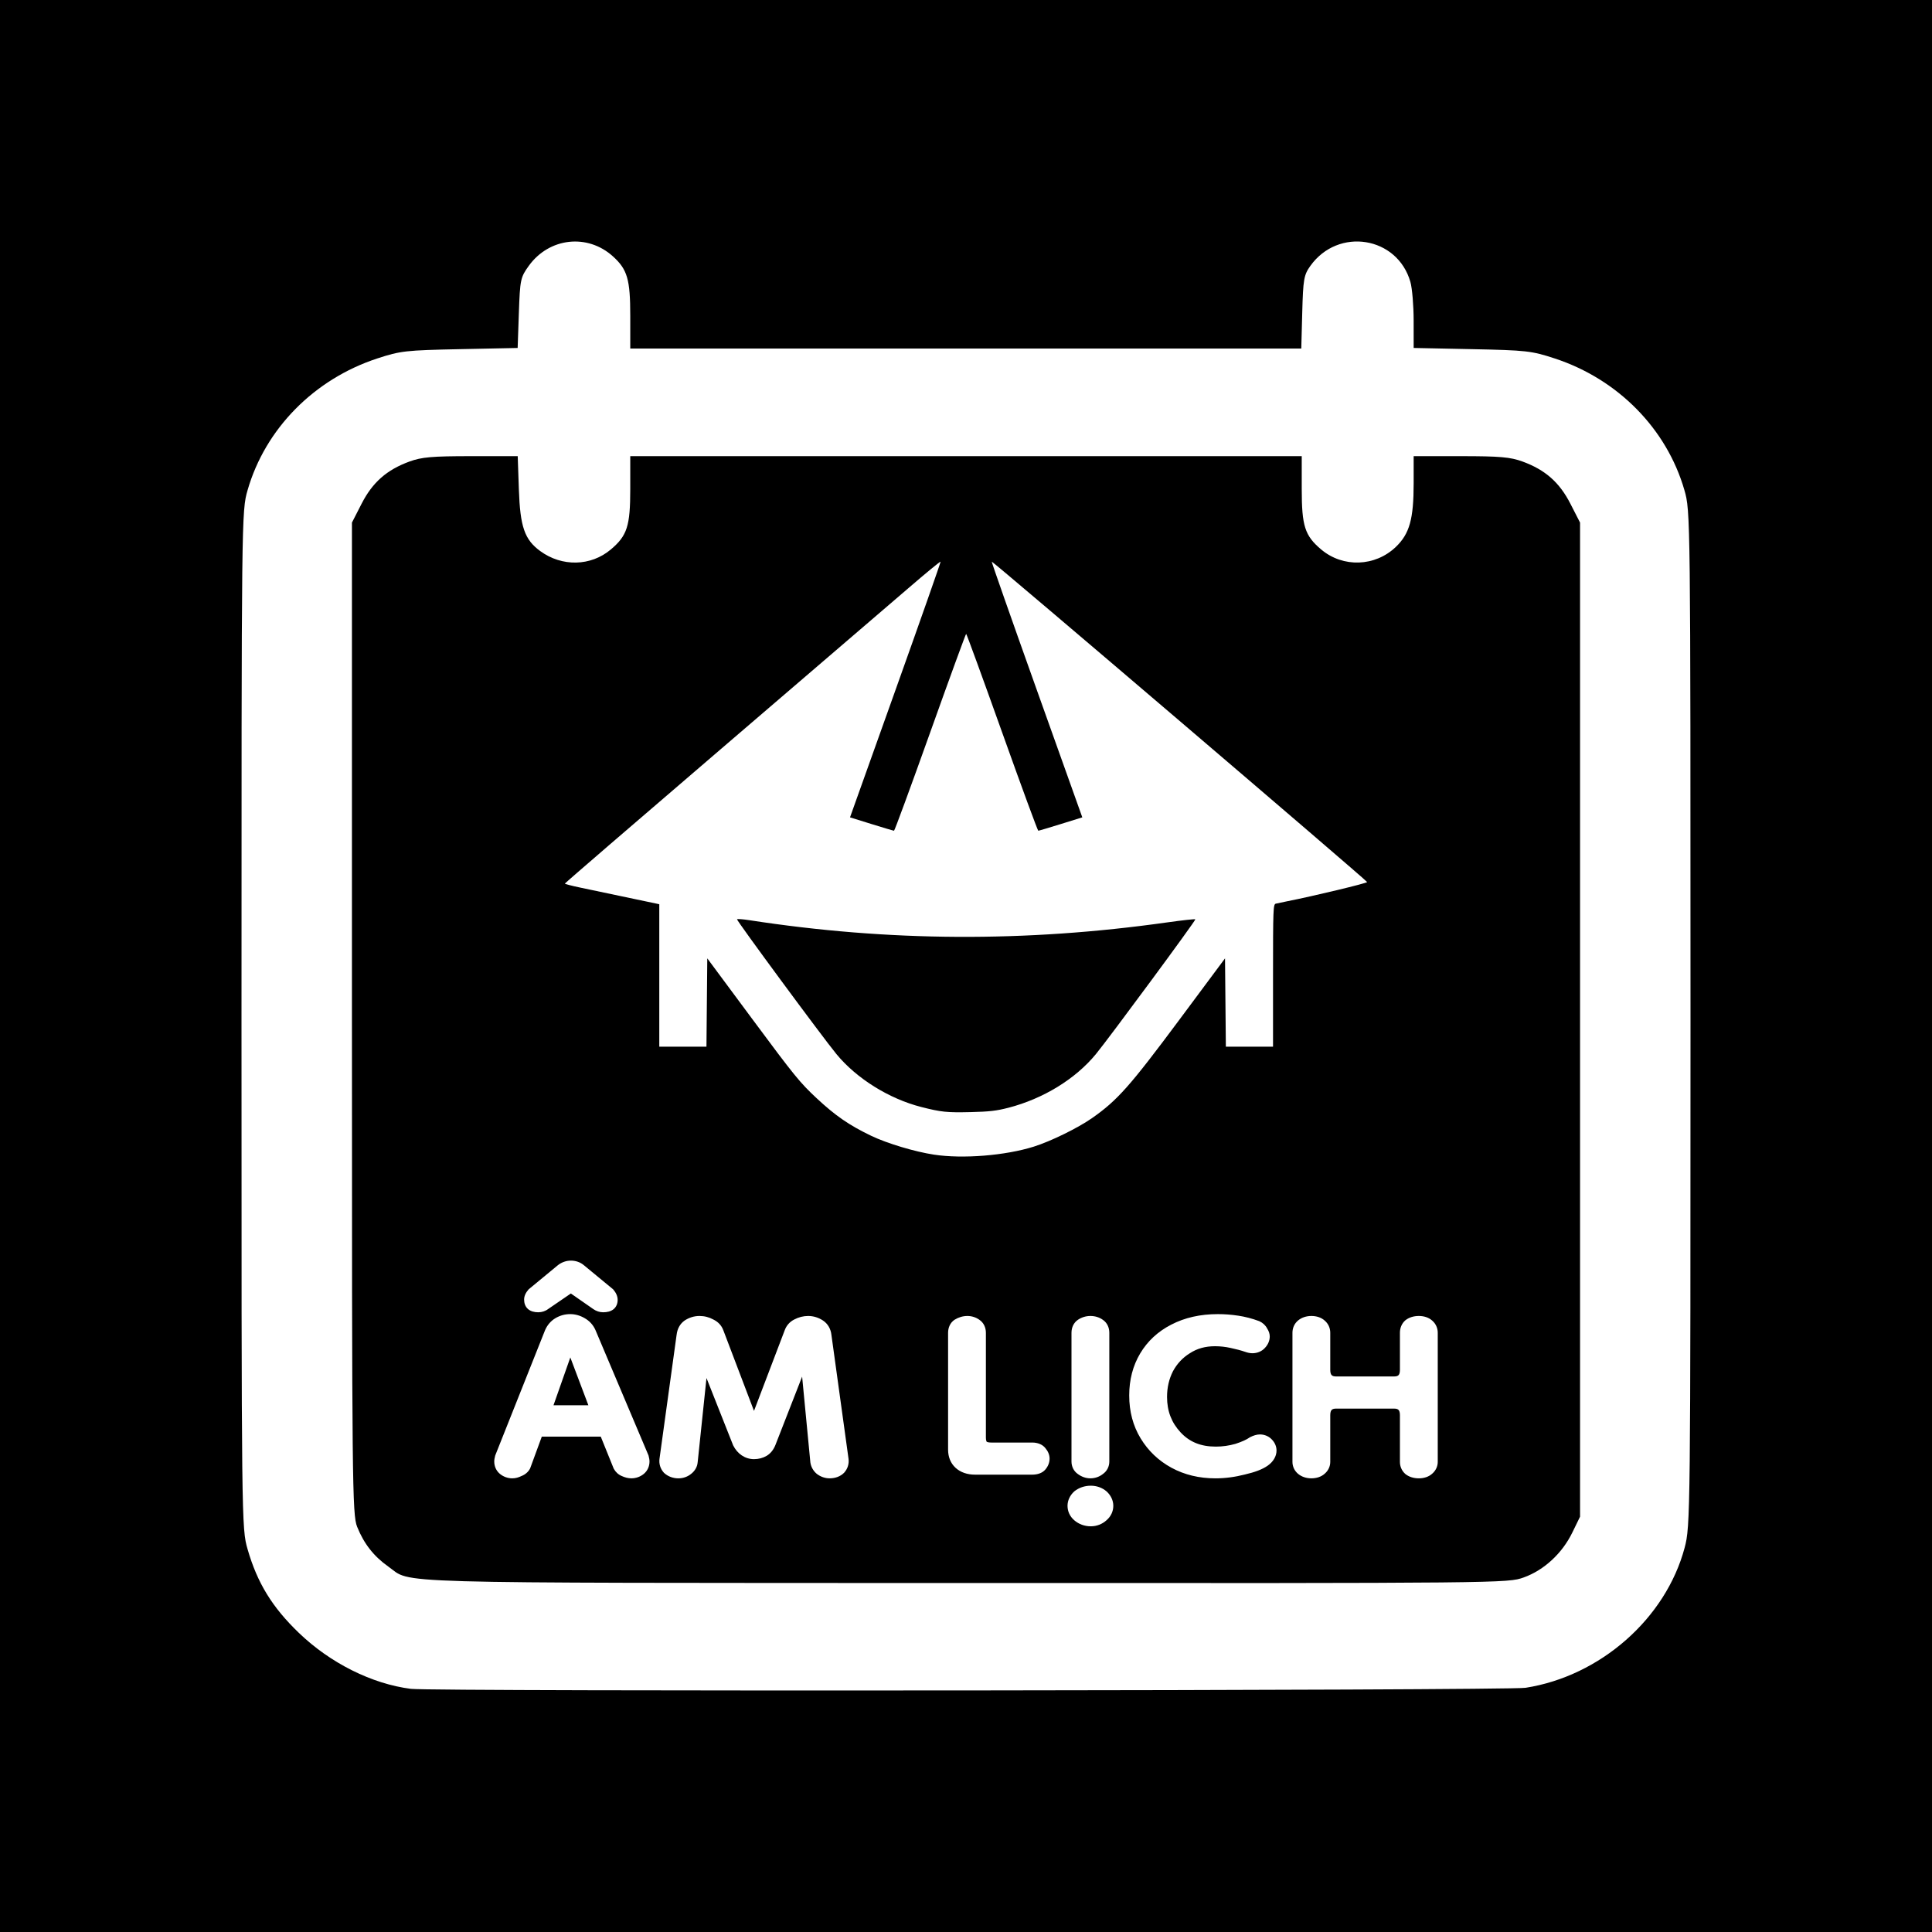
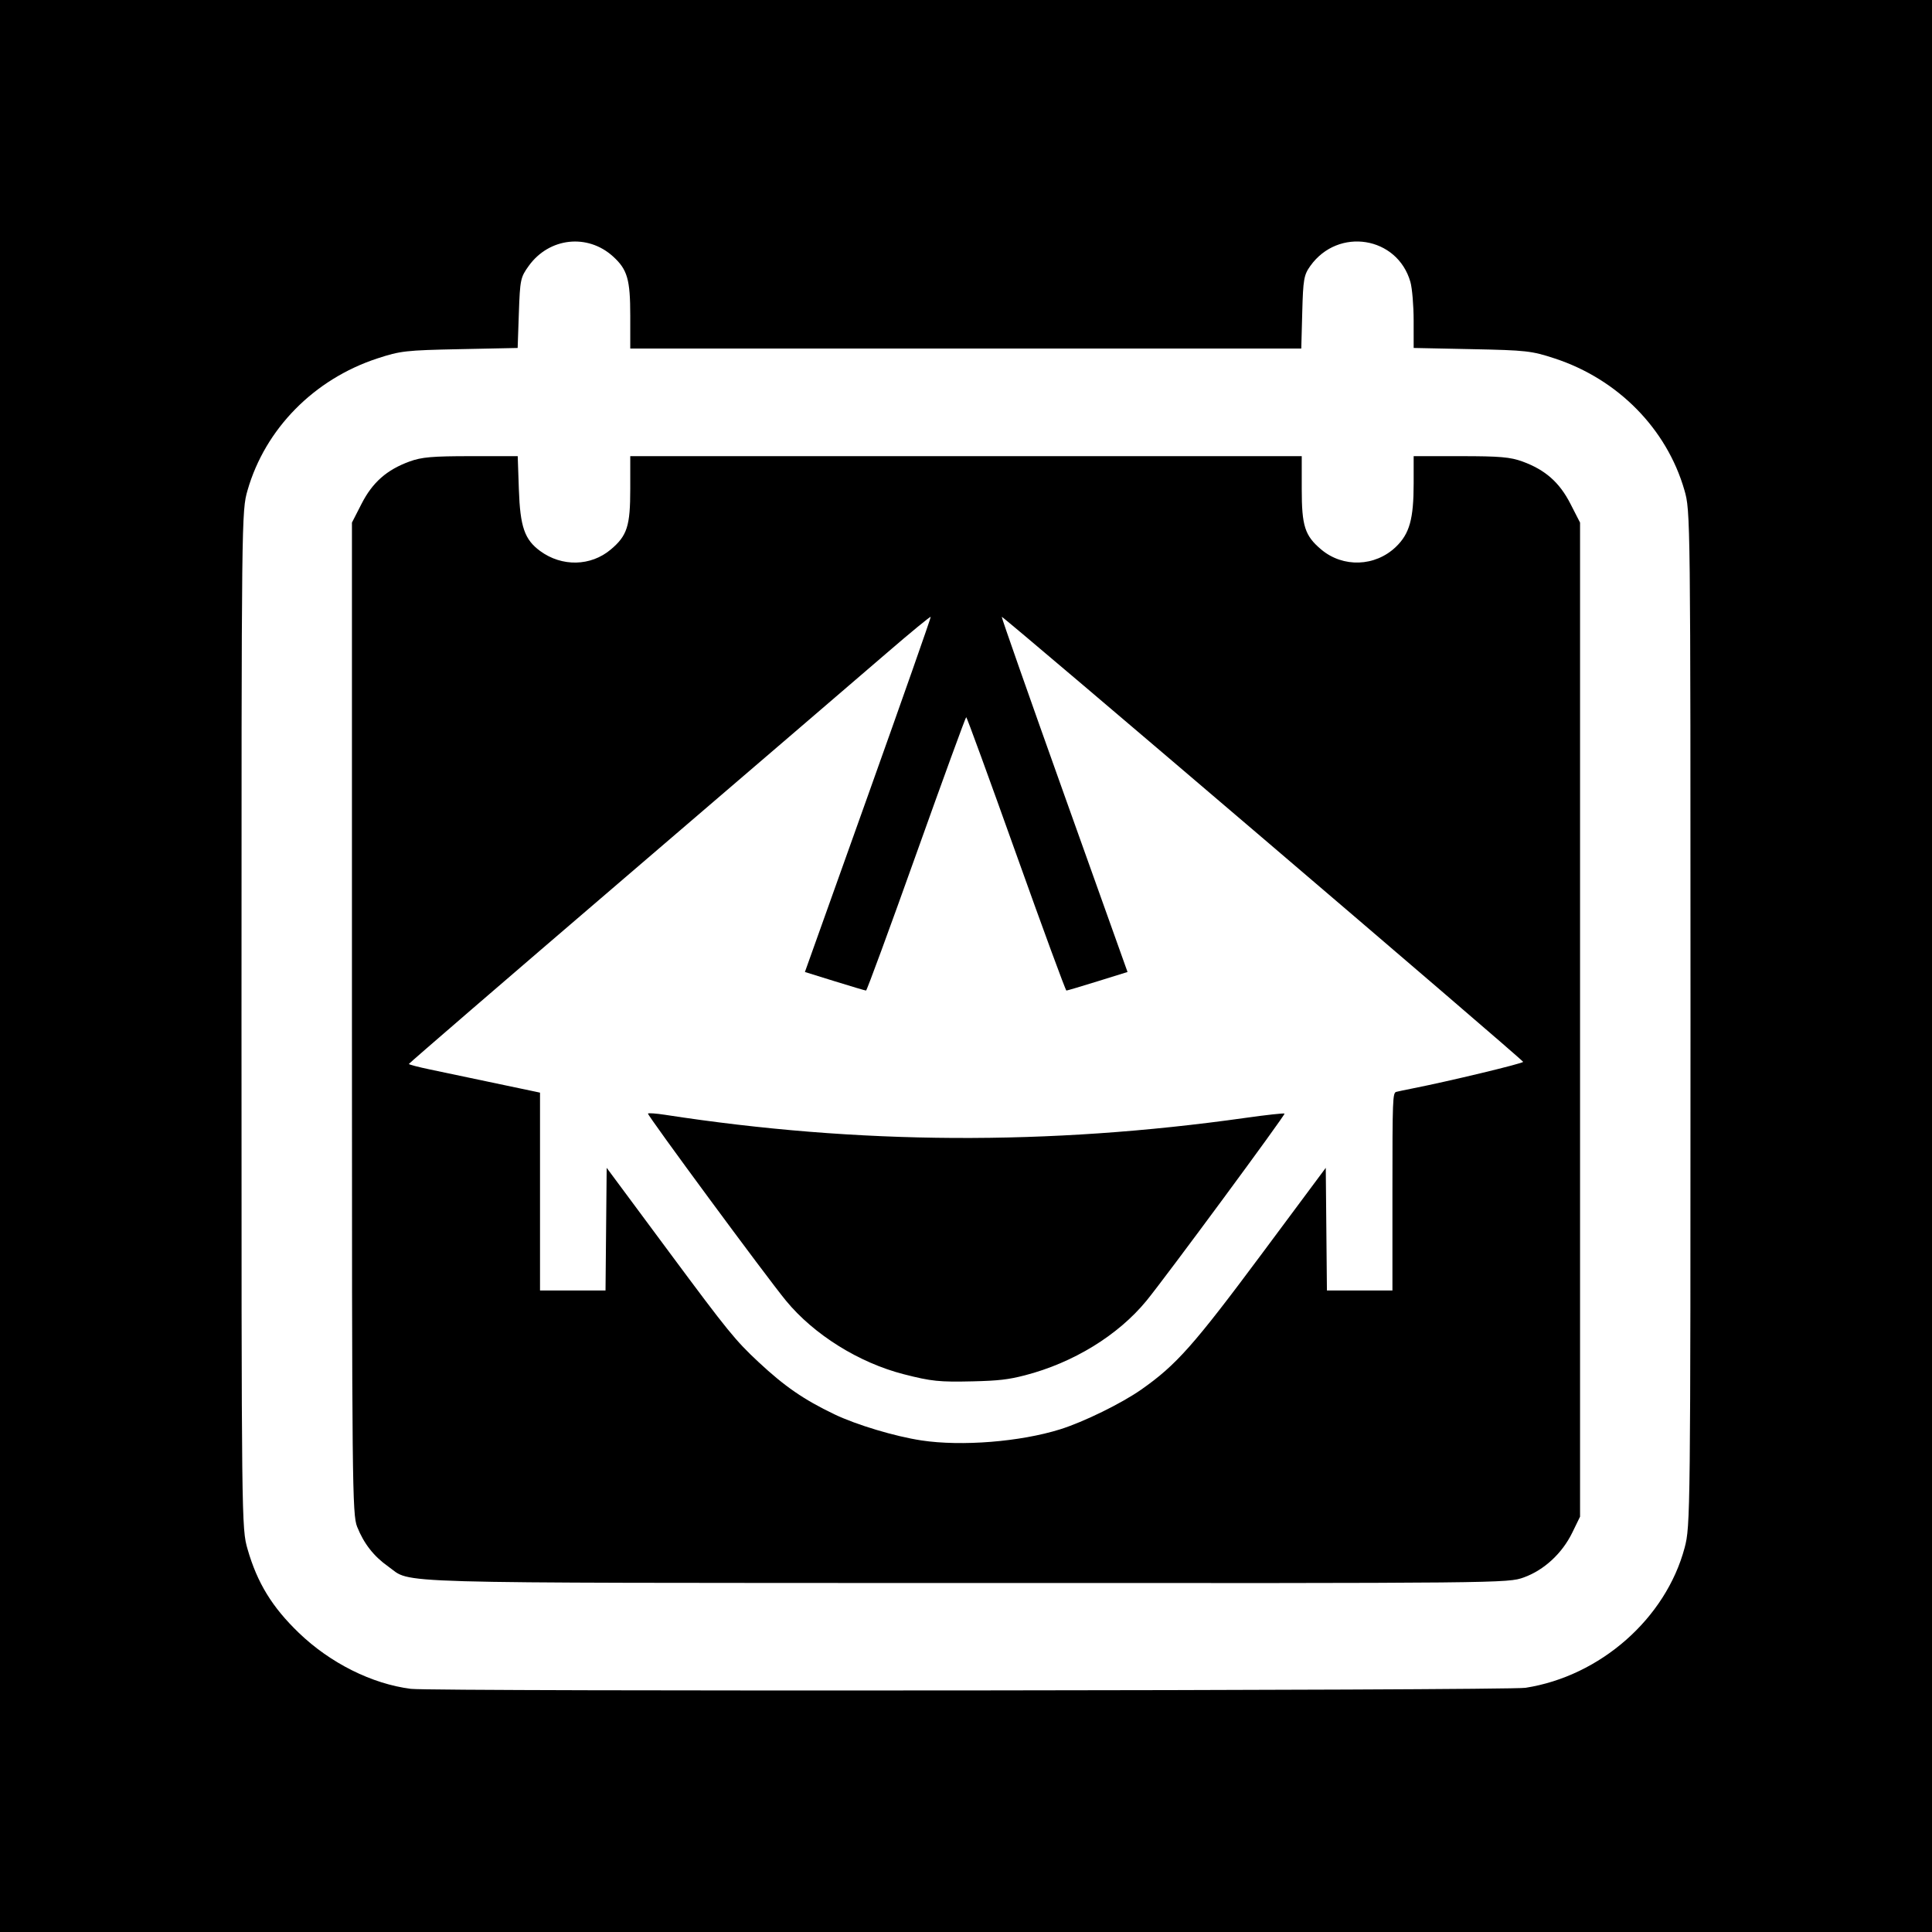
<svg xmlns="http://www.w3.org/2000/svg" width="512" height="512" viewBox="0 0 512 512" version="1.1" id="svg5">
  <defs id="defs2">
    <rect x="-407.796" y="260.929" width="179.51" height="71.176" id="rect6631" />
    <rect x="128.621" y="362.898" width="238.756" height="60.56" id="rect9350" />
    <clipPath clipPathUnits="userSpaceOnUse" id="clipPath26">
      <path d="M 0,807 H 712 V 0 H 0 Z" id="path24" />
    </clipPath>
    <mask maskUnits="userSpaceOnUse" x="0" y="0" width="1" height="1" id="mask40">
      <g id="g56">
        <g clip-path="url(#clipPath34)" id="g54">
          <path d="m 163.75,548.25 h 384.5 v -384.5 h -384.5 z" style="fill:#000000;fill-opacity:1;fill-rule:nonzero;stroke:none" id="path42" />
          <g id="g52">
            <g id="g44" />
            <g id="g50">
              <g clip-path="url(#clipPath38)" id="g48">
                <path d="M 99.917,612.083 H 612.586 V 99.414 H 99.917 Z" style="fill:#ffffff;fill-opacity:1;fill-rule:nonzero;stroke:none" id="path46" />
              </g>
            </g>
          </g>
        </g>
      </g>
    </mask>
    <clipPath clipPathUnits="userSpaceOnUse" id="clipPath34">
      <path d="m 163.75,548.25 h 384.5 v -384.5 h -384.5 z" id="path32" />
    </clipPath>
    <clipPath clipPathUnits="userSpaceOnUse" id="clipPath38">
      <path d="m 163.75,548.25 h 384.5 v -384.5 h -384.5 z" id="path36" />
    </clipPath>
    <clipPath clipPathUnits="userSpaceOnUse" id="clipPath64">
      <path d="m 163.75,548.25 h 384.5 v -384.5 h -384.5 z" id="path62" />
    </clipPath>
    <clipPath clipPathUnits="userSpaceOnUse" id="clipPath68">
      <path d="M 164,548 H 548 V 164 H 164 Z" id="path66" />
    </clipPath>
    <clipPath clipPathUnits="userSpaceOnUse" id="clipPath72">
      <path d="M 164.066,547.968 H 547.999 V 163.956 H 164.066 Z" id="path70" />
    </clipPath>
    <clipPath clipPathUnits="userSpaceOnUse" id="clipPath76">
      <path d="M 164.02,547.93 H 547.835 V 164.176 H 164.02 Z" id="path74" />
    </clipPath>
    <clipPath clipPathUnits="userSpaceOnUse" id="clipPath80">
      <path d="m 299.75,548.25 h 0.5 v -384.5 h -0.5 z" id="path78" />
    </clipPath>
    <clipPath clipPathUnits="userSpaceOnUse" id="clipPath84">
      <path d="m 355.75,548.25 h 0.5 v -384.5 h -0.5 z" id="path82" />
    </clipPath>
    <clipPath clipPathUnits="userSpaceOnUse" id="clipPath88">
      <path d="m 411.83,548.25 h 0.5 v -384.5 h -0.5 z" id="path86" />
    </clipPath>
    <clipPath clipPathUnits="userSpaceOnUse" id="clipPath92">
      <path d="m 163.9,412.1 h 383.933 v -0.2 H 163.9 Z" id="path90" />
    </clipPath>
    <clipPath clipPathUnits="userSpaceOnUse" id="clipPath96">
      <path d="m 163.9,356.1 h 383.933 v -0.2 H 163.9 Z" id="path94" />
    </clipPath>
    <clipPath clipPathUnits="userSpaceOnUse" id="clipPath100">
      <path d="m 163.75,300.25 h 384.233 v -0.5 H 163.75 Z" id="path98" />
    </clipPath>
  </defs>
  <rect style="fill:#000000;fill-rule:evenodd" id="rect1042" width="512" height="512" x="0" y="0" />
  <g id="g20" transform="matrix(1.3316,0,0,-1.3316,-218.0494,730.0494)" style="display:none">
    <path d="M 164,548 H 548 V 164 H 164 Z" style="display:inline;opacity:0.1;fill:#66ddb7;fill-opacity:1;fill-rule:nonzero;stroke:none" id="path104" />
    <path d="M 164,548 H 548 V 164 H 164 Z" style="fill:none;stroke:#65dcb7;stroke-width:0.5;stroke-linecap:butt;stroke-linejoin:miter;stroke-miterlimit:4;stroke-dasharray:none;stroke-opacity:1" id="path112" />
    <path d="m 164.419,164.31 383.226,383.305" style="opacity:0.3;fill:none;stroke:#65dcb7;stroke-width:0.5;stroke-linecap:square;stroke-linejoin:miter;stroke-miterlimit:4;stroke-dasharray:none;stroke-opacity:1" id="path136" />
    <path d="m 547.481,164.529 -383.107,383.047" style="opacity:0.3;fill:none;stroke:#65dcb7;stroke-width:0.5;stroke-linecap:square;stroke-linejoin:miter;stroke-miterlimit:4;stroke-dasharray:none;stroke-opacity:1" id="path148" />
    <path d="M 300,548 V 164" style="opacity:0.3;fill:none;stroke:#65dcb7;stroke-width:0.5;stroke-linecap:square;stroke-linejoin:miter;stroke-miterlimit:4;stroke-dasharray:none;stroke-opacity:1" id="path160" />
    <path d="M 356,548 V 164" style="opacity:0.3;fill:none;stroke:#65dcb7;stroke-width:0.5;stroke-linecap:square;stroke-linejoin:miter;stroke-miterlimit:4;stroke-dasharray:none;stroke-opacity:1" id="path172" />
    <path d="M 412.08,548 V 164" style="opacity:0.3;fill:none;stroke:#65dcb7;stroke-width:0.5;stroke-linecap:square;stroke-linejoin:miter;stroke-miterlimit:4;stroke-dasharray:none;stroke-opacity:1" id="path184" />
    <path d="M 547.733,412 H 164" style="opacity:0.3;fill:none;stroke:#65dcb7;stroke-width:0.2;stroke-linecap:square;stroke-linejoin:miter;stroke-miterlimit:4;stroke-dasharray:none;stroke-opacity:1" id="path196" />
    <path d="M 547.733,356 H 164" style="opacity:0.3;fill:none;stroke:#65dcb7;stroke-width:0.2;stroke-linecap:square;stroke-linejoin:miter;stroke-miterlimit:4;stroke-dasharray:none;stroke-opacity:1" id="path208" />
    <path d="M 547.733,300 H 164" style="opacity:0.3;fill:none;stroke:#65dcb7;stroke-width:0.5;stroke-linecap:square;stroke-linejoin:miter;stroke-miterlimit:4;stroke-dasharray:none;stroke-opacity:1" id="path220" />
    <g id="g16581" transform="matrix(0.8170211,0,0,0.8170211,65.14054,65.1405)">
      <path d="m 356,436 c 44.183,0 80,-35.817 80,-80 0,-44.183 -35.817,-80 -80,-80 -44.183,0 -80,35.817 -80,80 0,44.183 35.817,80 80,80 z" style="fill:none;stroke:#65dcb7;stroke-width:0.5;stroke-linecap:butt;stroke-linejoin:miter;stroke-miterlimit:4;stroke-dasharray:none;stroke-opacity:1" id="path130" />
      <path d="m 231.004,532 h 249.992 c 1.659,0 3.004,-1.345 3.004,-3.004 V 183.004 c 0,-1.659 -1.345,-3.004 -3.004,-3.004 h -249.992 c -1.659,0 -3.004,1.345 -3.004,3.004 v 345.992 c 0,1.659 1.345,3.004 3.004,3.004 z" style="fill:none;stroke:#65dcb7;stroke-width:0.5;stroke-linecap:butt;stroke-linejoin:miter;stroke-miterlimit:4;stroke-dasharray:none;stroke-opacity:1" id="path118" />
      <path d="m 207.004,508 h 297.992 c 1.659,0 3.004,-1.345 3.004,-3.004 V 207.004 c 0,-1.659 -1.345,-3.004 -3.004,-3.004 h -297.992 c -1.659,0 -3.004,1.345 -3.004,3.004 v 297.992 c 0,1.659 1.345,3.004 3.004,3.004 z" style="fill:none;stroke:#65dcb7;stroke-width:0.5;stroke-linecap:butt;stroke-linejoin:miter;stroke-miterlimit:4;stroke-dasharray:none;stroke-opacity:1" id="path122" />
      <path d="m 356,532 c 97.202,0 176,-78.798 176,-176 0,-97.202 -78.798,-176 -176,-176 -97.202,0 -176,78.798 -176,176 0,97.202 78.798,176 176,176 z" style="fill:none;stroke:#65dcb7;stroke-width:0.5;stroke-linecap:butt;stroke-linejoin:miter;stroke-miterlimit:4;stroke-dasharray:none;stroke-opacity:1" id="path126" />
      <path d="m 183.004,484 h 345.992 c 1.659,0 3.004,-1.345 3.004,-3.004 V 231.004 c 0,-1.659 -1.345,-3.004 -3.004,-3.004 h -345.992 c -1.659,0 -3.004,1.345 -3.004,3.004 v 249.992 c 0,1.659 1.345,3.004 3.004,3.004 z" style="fill:none;stroke:#65dcb7;stroke-width:0.5;stroke-linecap:butt;stroke-linejoin:miter;stroke-miterlimit:4;stroke-dasharray:none;stroke-opacity:1" id="path114" />
    </g>
  </g>
  <g id="g16590" transform="matrix(0.9458128,0,0,0.8767123,13.87192,45.626)" style="opacity:1">
    <path style="opacity:1;fill:#ffffff;stroke-width:0.84" d="m 100.449,458.458 c -10.92,-1.502 -22.588,-7.795 -31.378,-16.922 -7.483,-7.77 -11.643,-15.091 -14.364,-25.277 -1.696,-6.35 -1.707,-7.328 -1.707,-160.073 0,-152.745 0.01,-153.723 1.707,-160.073 4.956,-18.55 18.641,-33.541 36.334,-39.801 6.499,-2.299 7.947,-2.475 23.134,-2.812 l 16.201,-0.359 0.34,-10.593 c 0.324,-10.08 0.459,-10.77 2.79,-14.25 5.713,-8.528 16.45,-9.813 23.591,-2.822 4.029,3.945 4.831,6.927 4.831,17.969 v 9.871 h 94.008 94.007 l 0.272,-10.981 c 0.246,-9.947 0.459,-11.264 2.26,-13.987 7.813,-11.812 24.414,-8.94 28.046,4.852 0.496,1.883 0.904,7.139 0.906,11.681 l 0.005,8.257 16.298,0.361 c 15.292,0.338 16.726,0.512 23.23,2.813 17.693,6.26 31.379,21.251 36.334,39.801 C 458.989,102.463 459,103.446 459,255.819 c 0,150.144 -0.034,153.453 -1.639,159.962 -5.275,21.396 -23.633,38.836 -44.594,42.363 -5.074,0.854 -306.194,1.158 -312.318,0.315 z M 412.282,424.779 c 5.678,-2.204 10.75,-7.253 13.584,-13.526 l 2.188,-4.841 V 256.169 105.925 l -2.711,-5.712 c -3.062,-6.452 -7.046,-10.238 -13.414,-12.748 -3.411,-1.344 -6.358,-1.62 -17.305,-1.62 h -13.194 v 8.181 c 0,10.829 -1.147,15.264 -4.974,19.234 -5.795,6.011 -14.833,6.353 -20.939,0.791 -4.582,-4.174 -5.445,-7.068 -5.445,-18.278 v -9.928 H 256 161.927 v 9.928 c 0,11.21 -0.862,14.104 -5.445,18.278 -5.604,5.104 -13.697,5.295 -19.799,0.468 -4.374,-3.461 -5.606,-7.305 -5.967,-18.616 l -0.321,-10.058 h -13.107 c -10.862,0 -13.812,0.278 -17.218,1.62 -6.368,2.51 -10.352,6.296 -13.414,12.748 l -2.711,5.712 v 149.816 c 0,141.202 0.084,150.041 1.459,153.736 1.906,5.123 4.654,8.908 8.718,12.008 6.895,5.26 -4.218,4.917 161.641,4.983 151.143,0.06 152.038,0.05 156.52,-1.689 z" id="path1238" />
-     <path style="fill:#ffffff;stroke-width:0.443" d="m 247.006,296.977 c -5.367,-0.878 -13.141,-3.397 -17.572,-5.693 -6.187,-3.206 -10.004,-6.044 -15.302,-11.375 -4.651,-4.681 -6.205,-6.742 -17.858,-23.692 l -12.763,-18.565 -0.117,13.347 -0.117,13.347 h -6.608 -6.608 v -21.529 -21.529 l -0.992,-0.231 c -1.655,-0.385 -16.578,-3.773 -21.165,-4.804 -2.365,-0.532 -4.299,-1.076 -4.299,-1.209 0,-0.133 19.694,-18.452 43.763,-40.709 24.07,-22.257 47.732,-44.161 52.582,-48.676 4.85,-4.515 8.869,-8.079 8.93,-7.92 0.061,0.159 -5.624,17.613 -12.634,38.788 l -12.745,38.499 6.02,2.021 c 3.311,1.111 6.153,2.021 6.315,2.021 0.162,0 4.724,-13.389 10.139,-29.753 5.414,-16.364 9.945,-29.753 10.069,-29.753 0.124,0 4.655,13.389 10.069,29.753 5.414,16.364 9.977,29.753 10.139,29.753 0.162,0 3.004,-0.909 6.315,-2.021 l 6.02,-2.021 -12.745,-38.499 c -7.01,-21.175 -12.695,-38.637 -12.634,-38.806 0.117,-0.324 104.961,96.223 105.185,96.86 0.112,0.318 -15.064,4.254 -22.398,5.809 -1.334,0.283 -2.772,0.61 -3.197,0.727 -0.721,0.199 -0.772,1.615 -0.772,21.721 v 21.507 h -6.608 -6.608 l -0.117,-13.347 -0.117,-13.347 -12.787,18.547 c -13.855,20.095 -17.374,24.374 -24.435,29.711 -3.994,3.019 -11.605,7.045 -16.352,8.649 -8.046,2.72 -19.9,3.744 -28,2.419 z m 20.859,-14.164 c 9.778,-2.727 18.81,-8.701 24.537,-16.231 3.783,-4.973 28.086,-40.508 27.86,-40.735 -0.128,-0.129 -3.667,0.288 -7.864,0.927 -39.725,6.052 -78.057,5.832 -117.171,-0.674 -1.724,-0.287 -3.248,-0.406 -3.388,-0.266 -0.241,0.243 23.921,35.589 27.843,40.732 5.639,7.393 14.716,13.506 23.768,16.007 5.583,1.542 7.16,1.718 13.917,1.546 5.168,-0.131 7.18,-0.382 10.497,-1.307 z" id="path2330" />
-     <path id="path15827" style="color:#000000;font-size:40px;-inkscape-font-specification:'Dongle, Normal';white-space:pre;fill:#ffffff;stroke:none;stroke-width:2.789;-inkscape-stroke:none" d="m 145.289,329.014 c -1.288,4.8e-4 -2.535,0.479 -3.561,1.318 l -0.023,0.016 -8.25,7.348 -0.072,0.094 c -0.722,0.903 -1.197,1.908 -1.197,2.99 0,1.061 0.303,2.118 1.066,2.848 0.763,0.73 1.815,1.002 2.893,1.002 1.023,0 2.031,-0.348 2.801,-1.008 l -0.078,0.066 6.416,-4.738 6.309,4.732 c 0.796,0.597 1.755,0.947 2.734,0.947 1.096,0 2.131,-0.238 2.924,-0.932 0.793,-0.694 1.145,-1.758 1.145,-2.805 0,-1.115 -0.463,-2.183 -1.199,-3.104 l -0.07,-0.094 -8.225,-7.32 -0.006,-0.006 c -0.983,-0.882 -2.267,-1.355 -3.604,-1.355 z m 181.266,16.17 v 0.002 c -4.88,0 -9.262,1.054 -13.057,3.186 -10e-4,7.3e-4 -0.003,-7.2e-4 -0.006,0 -0.002,0.001 -0.003,0.006 -0.006,0.006 -3.706,2.053 -6.625,4.974 -8.676,8.682 -2.057,3.719 -3.078,7.988 -3.078,12.723 0,4.813 1.06,9.16 3.193,12.953 2.119,3.767 5.019,6.759 8.648,8.889 3.641,2.137 7.779,3.203 12.309,3.203 2.723,0 5.481,-0.392 8.258,-1.16 2.78,-0.695 4.904,-1.536 6.422,-2.697 1.511,-1.155 2.445,-2.787 2.445,-4.564 0,-1.186 -0.451,-2.334 -1.23,-3.229 -0.826,-1.013 -2.087,-1.623 -3.398,-1.623 -0.943,0 -1.846,0.324 -2.789,0.838 l -0.098,0.049 -0.082,0.07 c -0.766,0.589 -2.102,1.26 -3.934,1.896 -1.797,0.551 -3.622,0.828 -5.484,0.828 -4.209,0 -7.371,-1.404 -9.875,-4.314 -2.539,-2.951 -3.785,-6.437 -3.785,-10.691 0,-2.864 0.555,-5.431 1.65,-7.762 1.165,-2.322 2.734,-4.121 4.756,-5.469 l 0.01,-0.01 0.018,-0.006 c 1.992,-1.395 4.273,-2.092 7.004,-2.092 1.451,0 2.904,0.17 4.363,0.518 l 0.012,0.006 h 0.006 c 1.59,0.361 2.944,0.753 4.057,1.17 0.702,0.263 1.374,0.426 2.053,0.426 1.358,0 2.66,-0.591 3.504,-1.623 0.848,-0.961 1.344,-2.182 1.344,-3.453 0,-0.845 -0.285,-1.663 -0.729,-2.408 -0.441,-0.941 -1.207,-1.708 -2.158,-2.184 l -0.055,-0.027 -0.053,-0.023 c -1.948,-0.779 -3.907,-1.33 -5.873,-1.645 l 0.006,0.006 c -1.862,-0.31 -3.758,-0.469 -5.691,-0.469 z m -181.488,0.002 c -1.451,0 -2.857,0.425 -4.102,1.225 -1.288,0.828 -2.263,2.058 -2.875,3.545 l -0.012,0.023 -13.975,37.908 -0.023,0.076 c -0.165,0.661 -0.262,1.229 -0.262,1.787 0,1.425 0.544,2.788 1.574,3.715 0.967,0.87 2.21,1.361 3.498,1.361 0.89,0 1.763,-0.276 2.576,-0.709 1.012,-0.424 1.857,-1.195 2.352,-2.184 l 0.045,-0.082 3.277,-9.629 h 16.525 l 3.617,9.646 0.033,0.064 c 0.485,0.969 1.261,1.759 2.227,2.195 0.88,0.434 1.788,0.697 2.701,0.697 1.289,0 2.531,-0.491 3.498,-1.361 1.03,-0.927 1.578,-2.29 1.578,-3.715 0,-0.558 -0.1,-1.126 -0.266,-1.787 l -0.023,-0.086 -14.869,-37.91 -0.006,-0.01 c -0.619,-1.502 -1.66,-2.733 -3.018,-3.553 -1.238,-0.79 -2.63,-1.219 -4.072,-1.219 z m 36.254,0.561 c -1.48,0 -2.911,0.483 -4.156,1.373 l -0.023,0.016 -0.016,0.012 c -1.295,0.996 -2.035,2.55 -2.211,4.312 v -0.037 l -4.793,37.484 c -0.19,1.516 0.235,3.026 1.203,4.188 l 0.039,0.049 0.049,0.049 c 1.057,1.057 2.489,1.635 3.998,1.635 1.328,0 2.592,-0.481 3.572,-1.352 1.059,-0.88 1.732,-2.142 1.83,-3.512 v 0.031 l 2.473,-25.494 7.457,20.32 0.021,0.055 c 1.186,2.542 3.316,4.15 5.84,4.15 1.273,0 2.489,-0.338 3.533,-1.002 1.127,-0.717 1.936,-1.862 2.457,-3.252 v -0.006 l 7.488,-20.691 2.311,25.947 0.006,0.039 c 0.189,1.322 0.809,2.525 1.785,3.404 l 0.029,0.021 0.021,0.021 c 1.026,0.84 2.274,1.318 3.562,1.318 1.565,0 3.033,-0.573 4.041,-1.682 l 0.023,-0.023 0.021,-0.027 c 0.968,-1.162 1.393,-2.673 1.203,-4.189 l -4.793,-37.445 c -0.178,-1.785 -0.99,-3.359 -2.363,-4.34 -1.246,-0.89 -2.676,-1.373 -4.156,-1.373 -1.354,0 -2.678,0.376 -3.898,1.068 -1.262,0.683 -2.2,1.835 -2.664,3.229 l -8.612,24.397 -8.6,-24.396 -0.006,-0.006 c -0.47,-1.404 -1.471,-2.547 -2.783,-3.219 -1.168,-0.701 -2.494,-1.072 -3.889,-1.072 z m 75.068,0 c -1.252,4.2e-4 -2.475,0.398 -3.561,1.121 l -0.021,0.018 -0.029,0.016 c -1.198,0.871 -1.797,2.351 -1.797,3.916 v 35.365 c 0,2.138 0.691,4.058 2.08,5.447 1.389,1.389 3.309,2.08 5.447,2.08 h 16.062 c 1.449,0 2.823,-0.468 3.66,-1.541 0.758,-0.953 1.193,-2.114 1.193,-3.311 0,-1.136 -0.45,-2.232 -1.178,-3.16 -0.81,-1.132 -2.209,-1.693 -3.676,-1.693 h -11.486 c -0.825,0 -1.187,-0.172 -1.264,-0.219 -0.051,-0.069 -0.246,-0.404 -0.246,-1.285 v -31.684 c 0,-1.552 -0.603,-3.009 -1.781,-3.883 -0.969,-0.764 -2.162,-1.187 -3.402,-1.188 z m 34.469,0 c -1.253,0 -2.469,0.406 -3.498,1.154 -1.198,0.871 -1.803,2.351 -1.803,3.916 v 38.932 c 0,1.496 0.631,2.918 1.787,3.775 1.019,0.821 2.241,1.301 3.514,1.301 1.308,0 2.549,-0.483 3.523,-1.328 1.14,-0.859 1.775,-2.262 1.775,-3.748 v -38.932 c 0,-1.553 -0.607,-3.015 -1.787,-3.889 -0.986,-0.776 -2.219,-1.182 -3.512,-1.182 z m 61.91,0 c -1.394,0 -2.723,0.46 -3.725,1.361 -1.03,0.927 -1.574,2.284 -1.574,3.709 v 39.041 c 0,1.373 0.563,2.696 1.574,3.605 1.001,0.901 2.33,1.361 3.725,1.361 1.436,0 2.777,-0.457 3.736,-1.398 0.991,-0.909 1.559,-2.21 1.559,-3.568 v -14.166 c 0,-0.899 0.204,-1.34 0.408,-1.559 0.204,-0.219 0.532,-0.391 1.324,-0.391 h 16.062 c 0.792,0 1.118,0.172 1.322,0.391 0.204,0.219 0.404,0.66 0.404,1.559 v 14.166 c 0,1.34 0.491,2.626 1.416,3.551 l 0.021,0.029 0.027,0.027 c 1.018,0.917 2.385,1.361 3.836,1.361 1.436,0 2.777,-0.459 3.736,-1.4 0.991,-0.909 1.562,-2.208 1.562,-3.566 v -39.041 c 0,-1.412 -0.551,-2.751 -1.562,-3.678 -0.96,-0.941 -2.3,-1.395 -3.736,-1.395 -1.451,0 -2.817,0.447 -3.836,1.363 l -0.027,0.021 -0.021,0.027 c -0.943,0.943 -1.416,2.266 -1.416,3.66 v 11.27 c 0,0.899 -0.2,1.34 -0.404,1.559 -0.204,0.219 -0.53,0.391 -1.322,0.391 h -16.062 c -0.792,0 -1.12,-0.172 -1.324,-0.391 -0.204,-0.219 -0.408,-0.66 -0.408,-1.559 v -11.27 c 0,-1.412 -0.547,-2.749 -1.559,-3.676 -0.96,-0.941 -2.3,-1.395 -3.736,-1.395 z m -207.635,12.537 5.059,14.455 h -9.775 z m 145.838,38.77 c -1.706,0 -3.314,0.583 -4.592,1.678 l -0.037,0.033 -0.039,0.037 c -1.182,1.182 -1.857,2.716 -1.857,4.336 0,1.674 0.674,3.241 1.896,4.369 1.272,1.181 2.898,1.818 4.629,1.818 1.662,0 3.221,-0.665 4.412,-1.842 1.21,-1.127 1.891,-2.68 1.891,-4.346 0,-1.62 -0.676,-3.154 -1.857,-4.336 l -0.023,-0.016 -0.021,-0.023 c -1.202,-1.11 -2.752,-1.709 -4.4,-1.709 z" />
+     <path style="fill:#ffffff;stroke-width:0.615" d="m 243.508,383.365 c -7.454,-1.219 -18.251,-4.717 -24.406,-7.907 -8.593,-4.453 -13.894,-8.394 -21.252,-15.799 -6.46,-6.501 -8.618,-9.364 -24.803,-32.906 l -17.727,-25.785 -0.162,18.538 -0.162,18.538 h -9.177 -9.177 v -29.901 -29.901 l -1.378,-0.321 c -2.298,-0.535 -23.026,-5.24 -29.396,-6.672 -3.284,-0.738 -5.971,-1.494 -5.971,-1.679 0,-0.185 27.352,-25.628 60.782,-56.54 33.43,-30.912 66.294,-61.335 73.031,-67.605 6.737,-6.27 12.318,-11.221 12.402,-11 0.085,0.22 -7.812,24.462 -17.547,53.872 l -17.701,53.471 8.361,2.806 c 4.599,1.544 8.546,2.806 8.771,2.806 0.225,0 6.562,-18.595 14.081,-41.323 7.52,-22.728 13.813,-41.323 13.985,-41.323 0.172,0 6.466,18.595 13.985,41.323 7.52,22.728 13.856,41.323 14.081,41.323 0.225,0 4.172,-1.263 8.771,-2.806 l 8.361,-2.806 -17.701,-53.471 c -9.735,-29.409 -17.632,-53.663 -17.547,-53.897 0.162,-0.449 145.779,133.643 146.09,134.528 0.155,0.442 -20.922,5.908 -31.108,8.068 -1.853,0.393 -3.851,0.847 -4.44,1.01 -1.002,0.277 -1.072,2.243 -1.072,30.168 v 29.871 h -9.177 -9.177 l -0.162,-18.538 -0.162,-18.538 -17.76,25.759 c -19.243,27.91 -24.131,33.853 -33.937,41.265 -5.547,4.193 -16.119,9.784 -22.711,12.013 -11.175,3.777 -27.639,5.199 -38.888,3.359 z m 28.971,-19.672 c 13.58,-3.788 26.125,-12.085 34.079,-22.543 5.254,-6.906 39.009,-56.261 38.695,-56.577 -0.178,-0.18 -5.093,0.4 -10.922,1.288 -55.174,8.406 -108.413,8.1 -162.738,-0.936 -2.394,-0.398 -4.511,-0.564 -4.705,-0.369 -0.335,0.337 33.223,49.43 38.671,56.572 7.832,10.268 20.439,18.759 33.011,22.232 7.754,2.142 9.944,2.386 19.329,2.147 7.178,-0.182 9.972,-0.53 14.579,-1.815 z" id="path2330" />
+     <path id="path15827" style="color:#000000;font-size:40px;-inkscape-font-specification:'Dongle, Normal';white-space:pre;display:none;fill:#ffffff;stroke:none;stroke-width:2.789;-inkscape-stroke:none" d="m 145.289,329.014 c -1.288,4.8e-4 -2.535,0.479 -3.561,1.318 l -0.023,0.016 -8.25,7.348 -0.072,0.094 c -0.722,0.903 -1.197,1.908 -1.197,2.99 0,1.061 0.303,2.118 1.066,2.848 0.763,0.73 1.815,1.002 2.893,1.002 1.023,0 2.031,-0.348 2.801,-1.008 l -0.078,0.066 6.416,-4.738 6.309,4.732 c 0.796,0.597 1.755,0.947 2.734,0.947 1.096,0 2.131,-0.238 2.924,-0.932 0.793,-0.694 1.145,-1.758 1.145,-2.805 0,-1.115 -0.463,-2.183 -1.199,-3.104 l -0.07,-0.094 -8.225,-7.32 -0.006,-0.006 c -0.983,-0.882 -2.267,-1.355 -3.604,-1.355 z m 181.266,16.17 v 0.002 c -4.88,0 -9.262,1.054 -13.057,3.186 -10e-4,7.3e-4 -0.003,-7.2e-4 -0.006,0 -0.002,0.001 -0.003,0.006 -0.006,0.006 -3.706,2.053 -6.625,4.974 -8.676,8.682 -2.057,3.719 -3.078,7.988 -3.078,12.723 0,4.813 1.06,9.16 3.193,12.953 2.119,3.767 5.019,6.759 8.648,8.889 3.641,2.137 7.779,3.203 12.309,3.203 2.723,0 5.481,-0.392 8.258,-1.16 2.78,-0.695 4.904,-1.536 6.422,-2.697 1.511,-1.155 2.445,-2.787 2.445,-4.564 0,-1.186 -0.451,-2.334 -1.23,-3.229 -0.826,-1.013 -2.087,-1.623 -3.398,-1.623 -0.943,0 -1.846,0.324 -2.789,0.838 l -0.098,0.049 -0.082,0.07 c -0.766,0.589 -2.102,1.26 -3.934,1.896 -1.797,0.551 -3.622,0.828 -5.484,0.828 -4.209,0 -7.371,-1.404 -9.875,-4.314 -2.539,-2.951 -3.785,-6.437 -3.785,-10.691 0,-2.864 0.555,-5.431 1.65,-7.762 1.165,-2.322 2.734,-4.121 4.756,-5.469 l 0.01,-0.01 0.018,-0.006 c 1.992,-1.395 4.273,-2.092 7.004,-2.092 1.451,0 2.904,0.17 4.363,0.518 l 0.012,0.006 h 0.006 c 1.59,0.361 2.944,0.753 4.057,1.17 0.702,0.263 1.374,0.426 2.053,0.426 1.358,0 2.66,-0.591 3.504,-1.623 0.848,-0.961 1.344,-2.182 1.344,-3.453 0,-0.845 -0.285,-1.663 -0.729,-2.408 -0.441,-0.941 -1.207,-1.708 -2.158,-2.184 l -0.055,-0.027 -0.053,-0.023 c -1.948,-0.779 -3.907,-1.33 -5.873,-1.645 l 0.006,0.006 c -1.862,-0.31 -3.758,-0.469 -5.691,-0.469 z m -181.488,0.002 c -1.451,0 -2.857,0.425 -4.102,1.225 -1.288,0.828 -2.263,2.058 -2.875,3.545 l -0.012,0.023 -13.975,37.908 -0.023,0.076 c -0.165,0.661 -0.262,1.229 -0.262,1.787 0,1.425 0.544,2.788 1.574,3.715 0.967,0.87 2.21,1.361 3.498,1.361 0.89,0 1.763,-0.276 2.576,-0.709 1.012,-0.424 1.857,-1.195 2.352,-2.184 l 0.045,-0.082 3.277,-9.629 h 16.525 l 3.617,9.646 0.033,0.064 c 0.485,0.969 1.261,1.759 2.227,2.195 0.88,0.434 1.788,0.697 2.701,0.697 1.289,0 2.531,-0.491 3.498,-1.361 1.03,-0.927 1.578,-2.29 1.578,-3.715 0,-0.558 -0.1,-1.126 -0.266,-1.787 l -0.023,-0.086 -14.869,-37.91 -0.006,-0.01 c -0.619,-1.502 -1.66,-2.733 -3.018,-3.553 -1.238,-0.79 -2.63,-1.219 -4.072,-1.219 z m 36.254,0.561 c -1.48,0 -2.911,0.483 -4.156,1.373 l -0.023,0.016 -0.016,0.012 c -1.295,0.996 -2.035,2.55 -2.211,4.312 v -0.037 l -4.793,37.484 c -0.19,1.516 0.235,3.026 1.203,4.188 l 0.039,0.049 0.049,0.049 c 1.057,1.057 2.489,1.635 3.998,1.635 1.328,0 2.592,-0.481 3.572,-1.352 1.059,-0.88 1.732,-2.142 1.83,-3.512 v 0.031 l 2.473,-25.494 7.457,20.32 0.021,0.055 c 1.186,2.542 3.316,4.15 5.84,4.15 1.273,0 2.489,-0.338 3.533,-1.002 1.127,-0.717 1.936,-1.862 2.457,-3.252 v -0.006 l 7.488,-20.691 2.311,25.947 0.006,0.039 c 0.189,1.322 0.809,2.525 1.785,3.404 l 0.029,0.021 0.021,0.021 c 1.026,0.84 2.274,1.318 3.562,1.318 1.565,0 3.033,-0.573 4.041,-1.682 l 0.023,-0.023 0.021,-0.027 c 0.968,-1.162 1.393,-2.673 1.203,-4.189 l -4.793,-37.445 c -0.178,-1.785 -0.99,-3.359 -2.363,-4.34 -1.246,-0.89 -2.676,-1.373 -4.156,-1.373 -1.354,0 -2.678,0.376 -3.898,1.068 -1.262,0.683 -2.2,1.835 -2.664,3.229 l -8.612,24.397 -8.6,-24.396 -0.006,-0.006 c -0.47,-1.404 -1.471,-2.547 -2.783,-3.219 -1.168,-0.701 -2.494,-1.072 -3.889,-1.072 z m 75.068,0 c -1.252,4.2e-4 -2.475,0.398 -3.561,1.121 l -0.021,0.018 -0.029,0.016 c -1.198,0.871 -1.797,2.351 -1.797,3.916 v 35.365 c 0,2.138 0.691,4.058 2.08,5.447 1.389,1.389 3.309,2.08 5.447,2.08 h 16.062 c 1.449,0 2.823,-0.468 3.66,-1.541 0.758,-0.953 1.193,-2.114 1.193,-3.311 0,-1.136 -0.45,-2.232 -1.178,-3.16 -0.81,-1.132 -2.209,-1.693 -3.676,-1.693 h -11.486 c -0.825,0 -1.187,-0.172 -1.264,-0.219 -0.051,-0.069 -0.246,-0.404 -0.246,-1.285 v -31.684 c 0,-1.552 -0.603,-3.009 -1.781,-3.883 -0.969,-0.764 -2.162,-1.187 -3.402,-1.188 z m 34.469,0 c -1.253,0 -2.469,0.406 -3.498,1.154 -1.198,0.871 -1.803,2.351 -1.803,3.916 v 38.932 c 0,1.496 0.631,2.918 1.787,3.775 1.019,0.821 2.241,1.301 3.514,1.301 1.308,0 2.549,-0.483 3.523,-1.328 1.14,-0.859 1.775,-2.262 1.775,-3.748 v -38.932 c 0,-1.553 -0.607,-3.015 -1.787,-3.889 -0.986,-0.776 -2.219,-1.182 -3.512,-1.182 z m 61.91,0 c -1.394,0 -2.723,0.46 -3.725,1.361 -1.03,0.927 -1.574,2.284 -1.574,3.709 v 39.041 c 0,1.373 0.563,2.696 1.574,3.605 1.001,0.901 2.33,1.361 3.725,1.361 1.436,0 2.777,-0.457 3.736,-1.398 0.991,-0.909 1.559,-2.21 1.559,-3.568 v -14.166 c 0,-0.899 0.204,-1.34 0.408,-1.559 0.204,-0.219 0.532,-0.391 1.324,-0.391 h 16.062 c 0.792,0 1.118,0.172 1.322,0.391 0.204,0.219 0.404,0.66 0.404,1.559 v 14.166 c 0,1.34 0.491,2.626 1.416,3.551 l 0.021,0.029 0.027,0.027 c 1.018,0.917 2.385,1.361 3.836,1.361 1.436,0 2.777,-0.459 3.736,-1.4 0.991,-0.909 1.562,-2.208 1.562,-3.566 v -39.041 c 0,-1.412 -0.551,-2.751 -1.562,-3.678 -0.96,-0.941 -2.3,-1.395 -3.736,-1.395 -1.451,0 -2.817,0.447 -3.836,1.363 l -0.027,0.021 -0.021,0.027 c -0.943,0.943 -1.416,2.266 -1.416,3.66 v 11.27 c 0,0.899 -0.2,1.34 -0.404,1.559 -0.204,0.219 -0.53,0.391 -1.322,0.391 h -16.062 c -0.792,0 -1.12,-0.172 -1.324,-0.391 -0.204,-0.219 -0.408,-0.66 -0.408,-1.559 v -11.27 c 0,-1.412 -0.547,-2.749 -1.559,-3.676 -0.96,-0.941 -2.3,-1.395 -3.736,-1.395 z m -207.635,12.537 5.059,14.455 h -9.775 z m 145.838,38.77 c -1.706,0 -3.314,0.583 -4.592,1.678 l -0.037,0.033 -0.039,0.037 c -1.182,1.182 -1.857,2.716 -1.857,4.336 0,1.674 0.674,3.241 1.896,4.369 1.272,1.181 2.898,1.818 4.629,1.818 1.662,0 3.221,-0.665 4.412,-1.842 1.21,-1.127 1.891,-2.68 1.891,-4.346 0,-1.62 -0.676,-3.154 -1.857,-4.336 l -0.023,-0.016 -0.021,-0.023 c -1.202,-1.11 -2.752,-1.709 -4.4,-1.709 z" />
  </g>
</svg>
